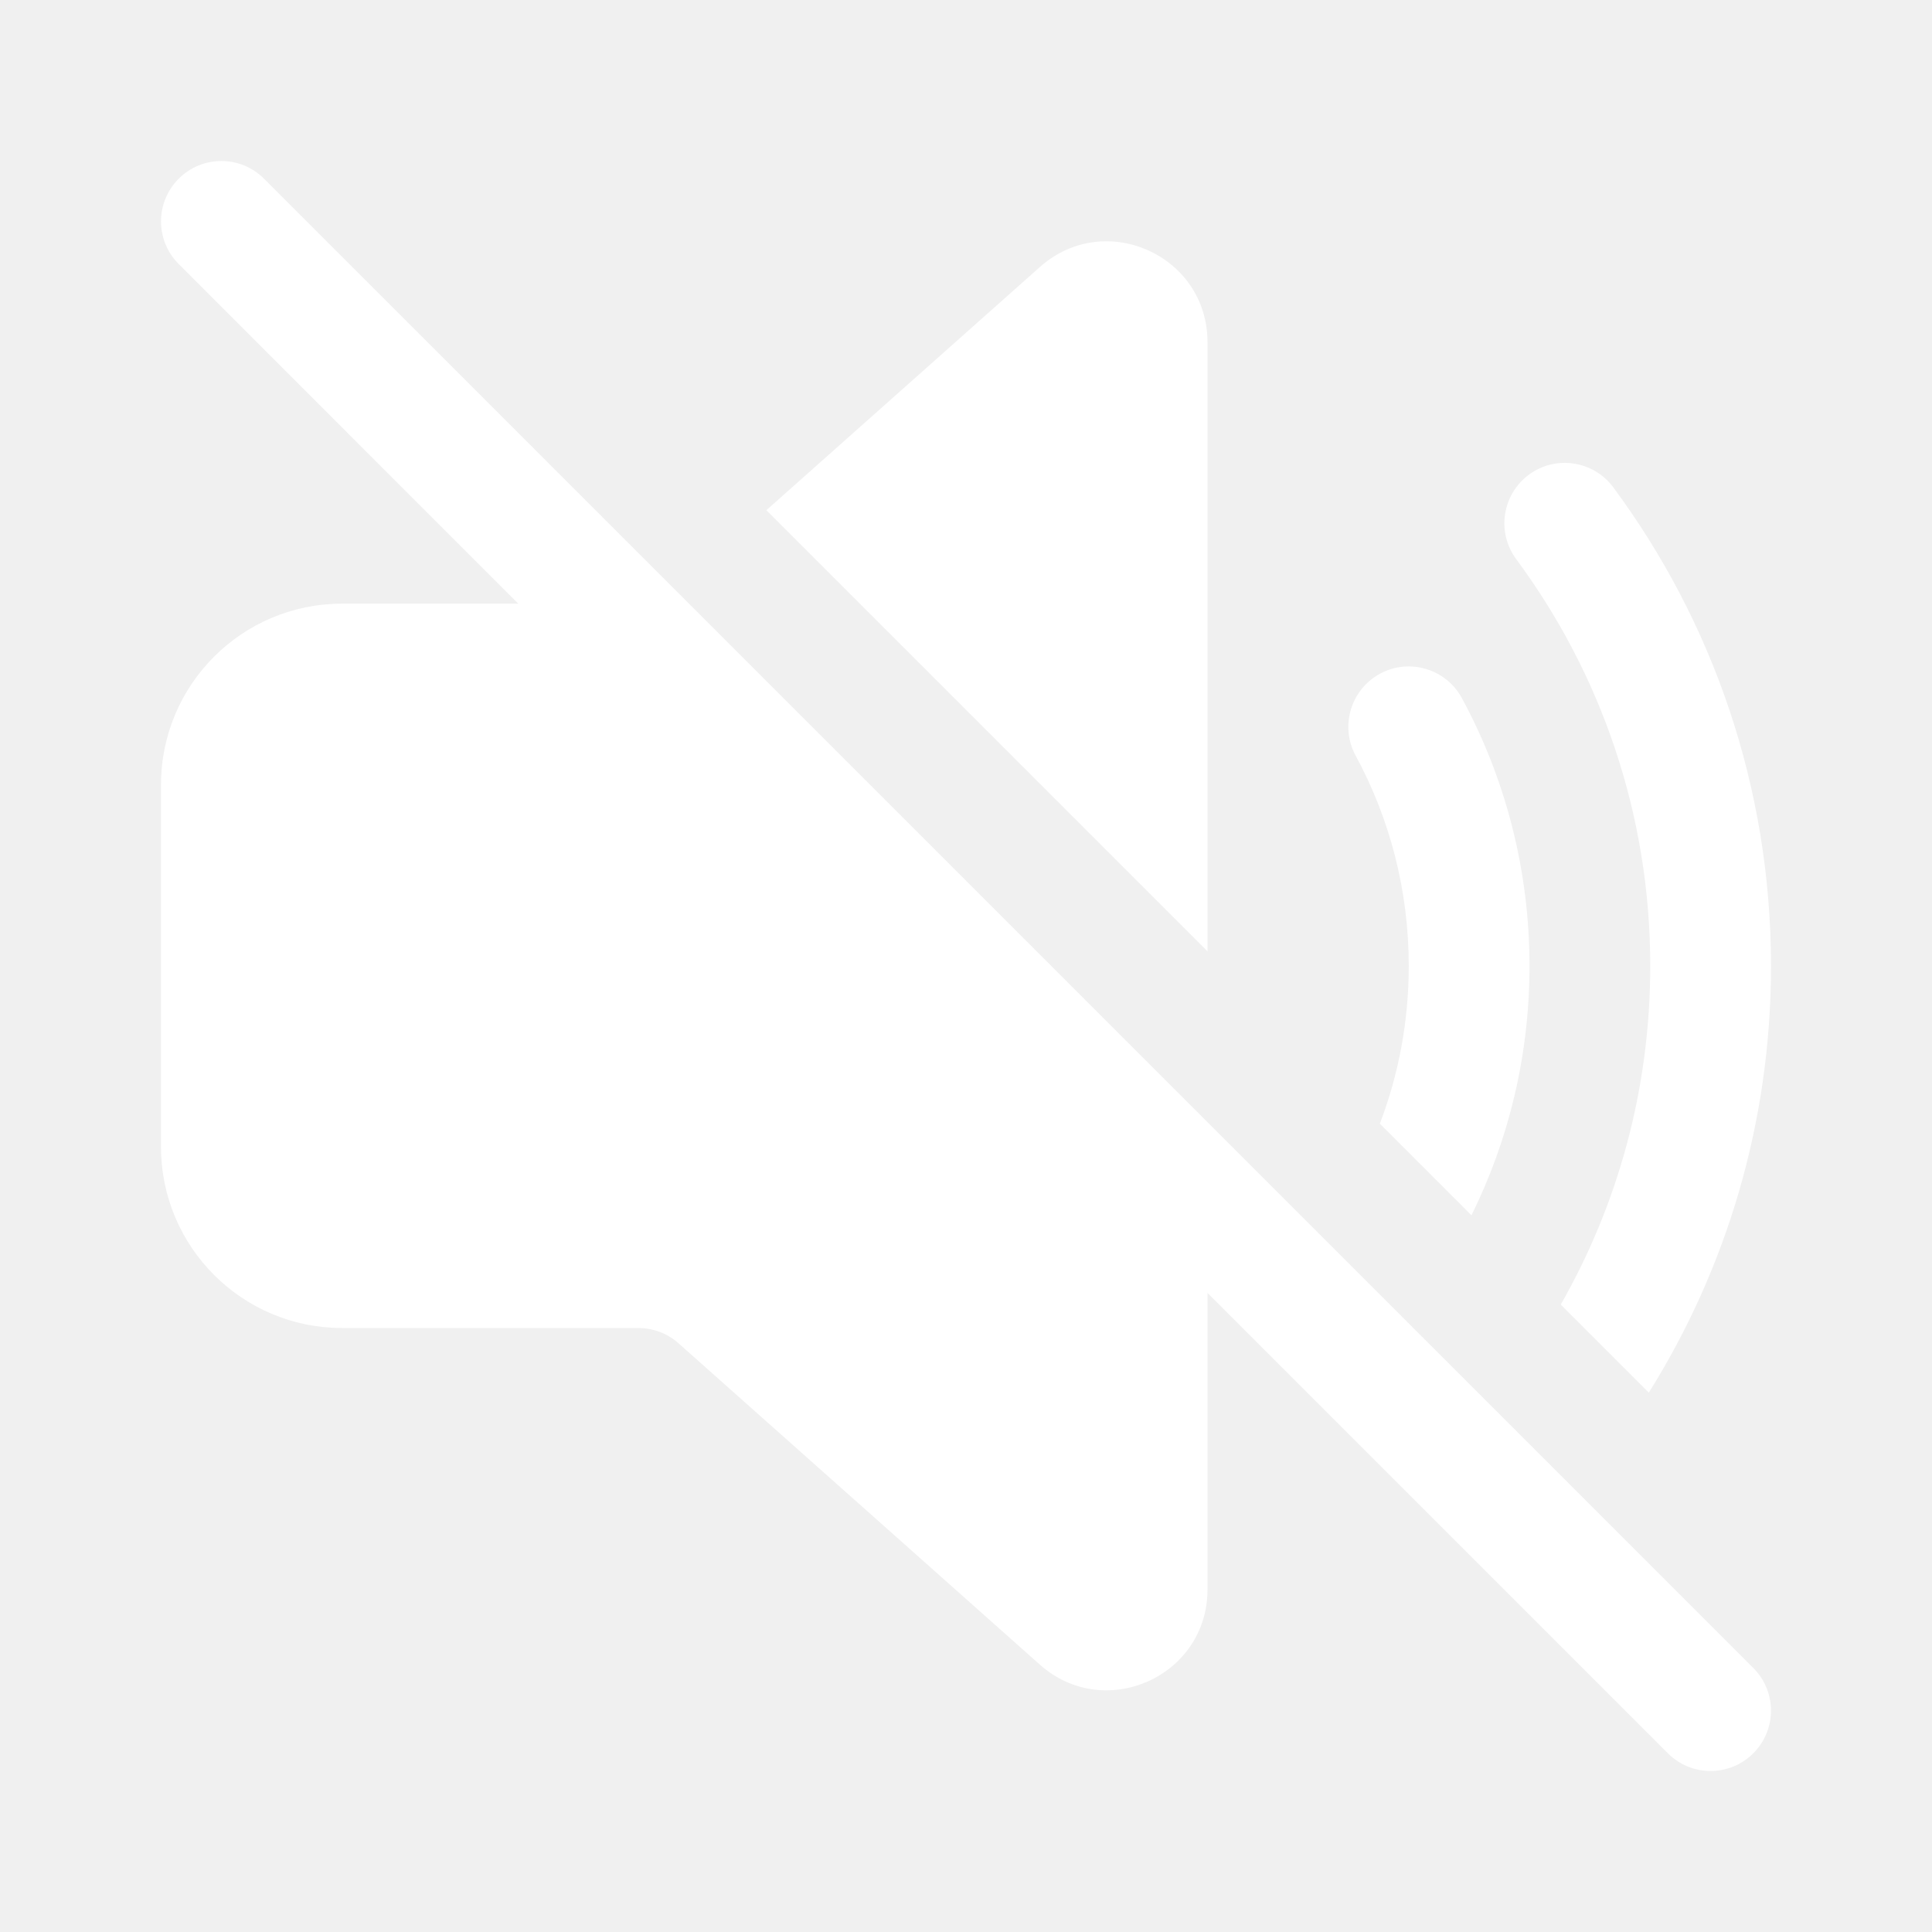
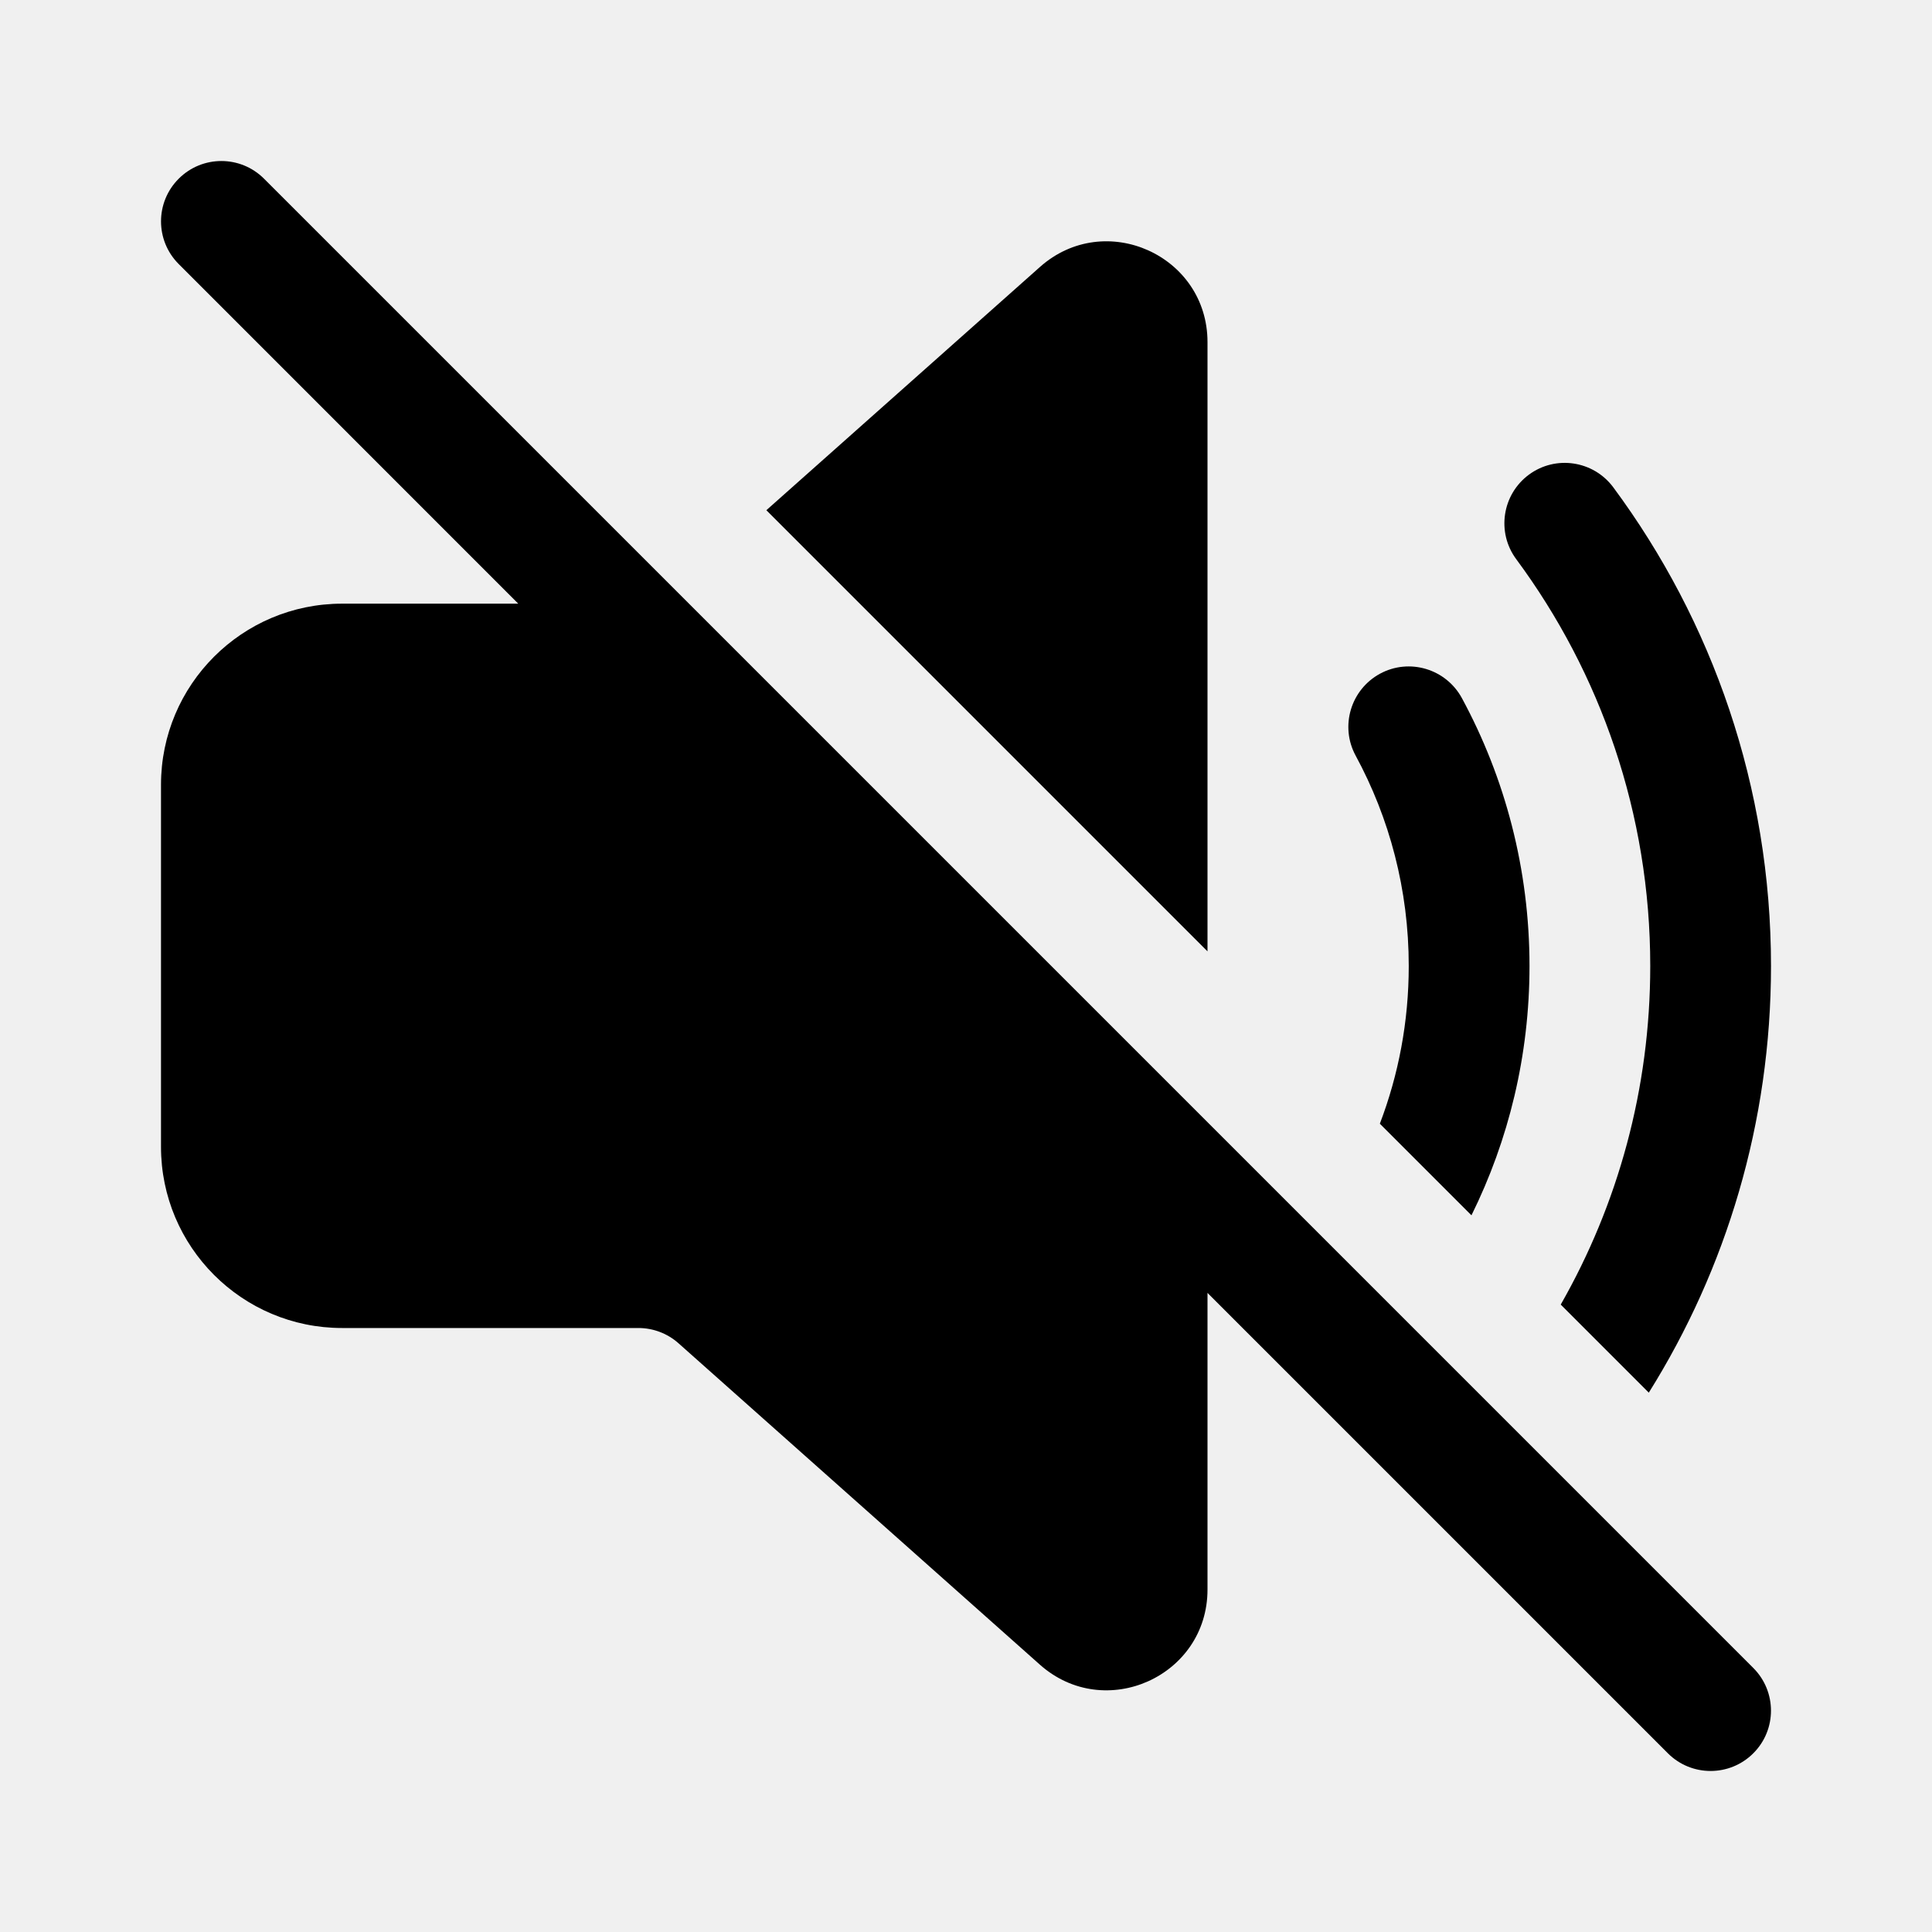
<svg xmlns="http://www.w3.org/2000/svg" width="24" height="24" viewBox="0 0 24 24" fill="none">
-   <path d="M3.28 2.22C2.987 1.927 2.513 1.927 2.22 2.22C1.927 2.513 1.927 2.987 2.22 3.28L6.438 7.499H4.25C3.007 7.499 2 8.506 2 9.749V14.246C2 15.489 3.007 16.497 4.25 16.497H7.93C8.113 16.497 8.291 16.564 8.428 16.686L12.919 20.68C13.726 21.396 15 20.824 15 19.746V16.061L20.719 21.78C21.012 22.073 21.487 22.073 21.78 21.78C22.073 21.488 22.073 21.013 21.78 20.72L3.28 2.22ZM17.141 13.959L18.279 15.097C18.741 14.163 19 13.111 19 12C19 10.797 18.696 9.662 18.16 8.672C17.962 8.308 17.507 8.172 17.143 8.369C16.779 8.567 16.643 9.022 16.84 9.386C17.261 10.163 17.5 11.052 17.5 12C17.5 12.691 17.373 13.351 17.141 13.959ZM19.388 16.206L20.482 17.3C21.444 15.763 22 13.946 22 12C22 9.774 21.272 7.716 20.041 6.054C19.794 5.721 19.324 5.651 18.992 5.897C18.659 6.144 18.589 6.614 18.835 6.946C19.881 8.359 20.5 10.106 20.5 12C20.5 13.531 20.096 14.966 19.388 16.206ZM9.52 6.338L15 11.818V4.25C15 3.171 13.726 2.599 12.919 3.316L9.52 6.338Z" fill="white" />
+   <path d="M3.28 2.22C2.987 1.927 2.513 1.927 2.22 2.22C1.927 2.513 1.927 2.987 2.22 3.28L6.438 7.499H4.25C3.007 7.499 2 8.506 2 9.749V14.246C2 15.489 3.007 16.497 4.25 16.497H7.93C8.113 16.497 8.291 16.564 8.428 16.686L12.919 20.68C13.726 21.396 15 20.824 15 19.746V16.061L20.719 21.78C21.012 22.073 21.487 22.073 21.78 21.78C22.073 21.488 22.073 21.013 21.78 20.72L3.28 2.22ZM17.141 13.959L18.279 15.097C18.741 14.163 19 13.111 19 12C19 10.797 18.696 9.662 18.16 8.672C17.962 8.308 17.507 8.172 17.143 8.369C16.779 8.567 16.643 9.022 16.84 9.386C17.261 10.163 17.5 11.052 17.5 12C17.5 12.691 17.373 13.351 17.141 13.959ZM19.388 16.206L20.482 17.3C21.444 15.763 22 13.946 22 12C22 9.774 21.272 7.716 20.041 6.054C19.794 5.721 19.324 5.651 18.992 5.897C18.659 6.144 18.589 6.614 18.835 6.946C19.881 8.359 20.5 10.106 20.5 12C20.5 13.531 20.096 14.966 19.388 16.206ZM9.52 6.338L15 11.818V4.25C15 3.171 13.726 2.599 12.919 3.316L9.52 6.338Z" fill="currentColor" />
</svg>
